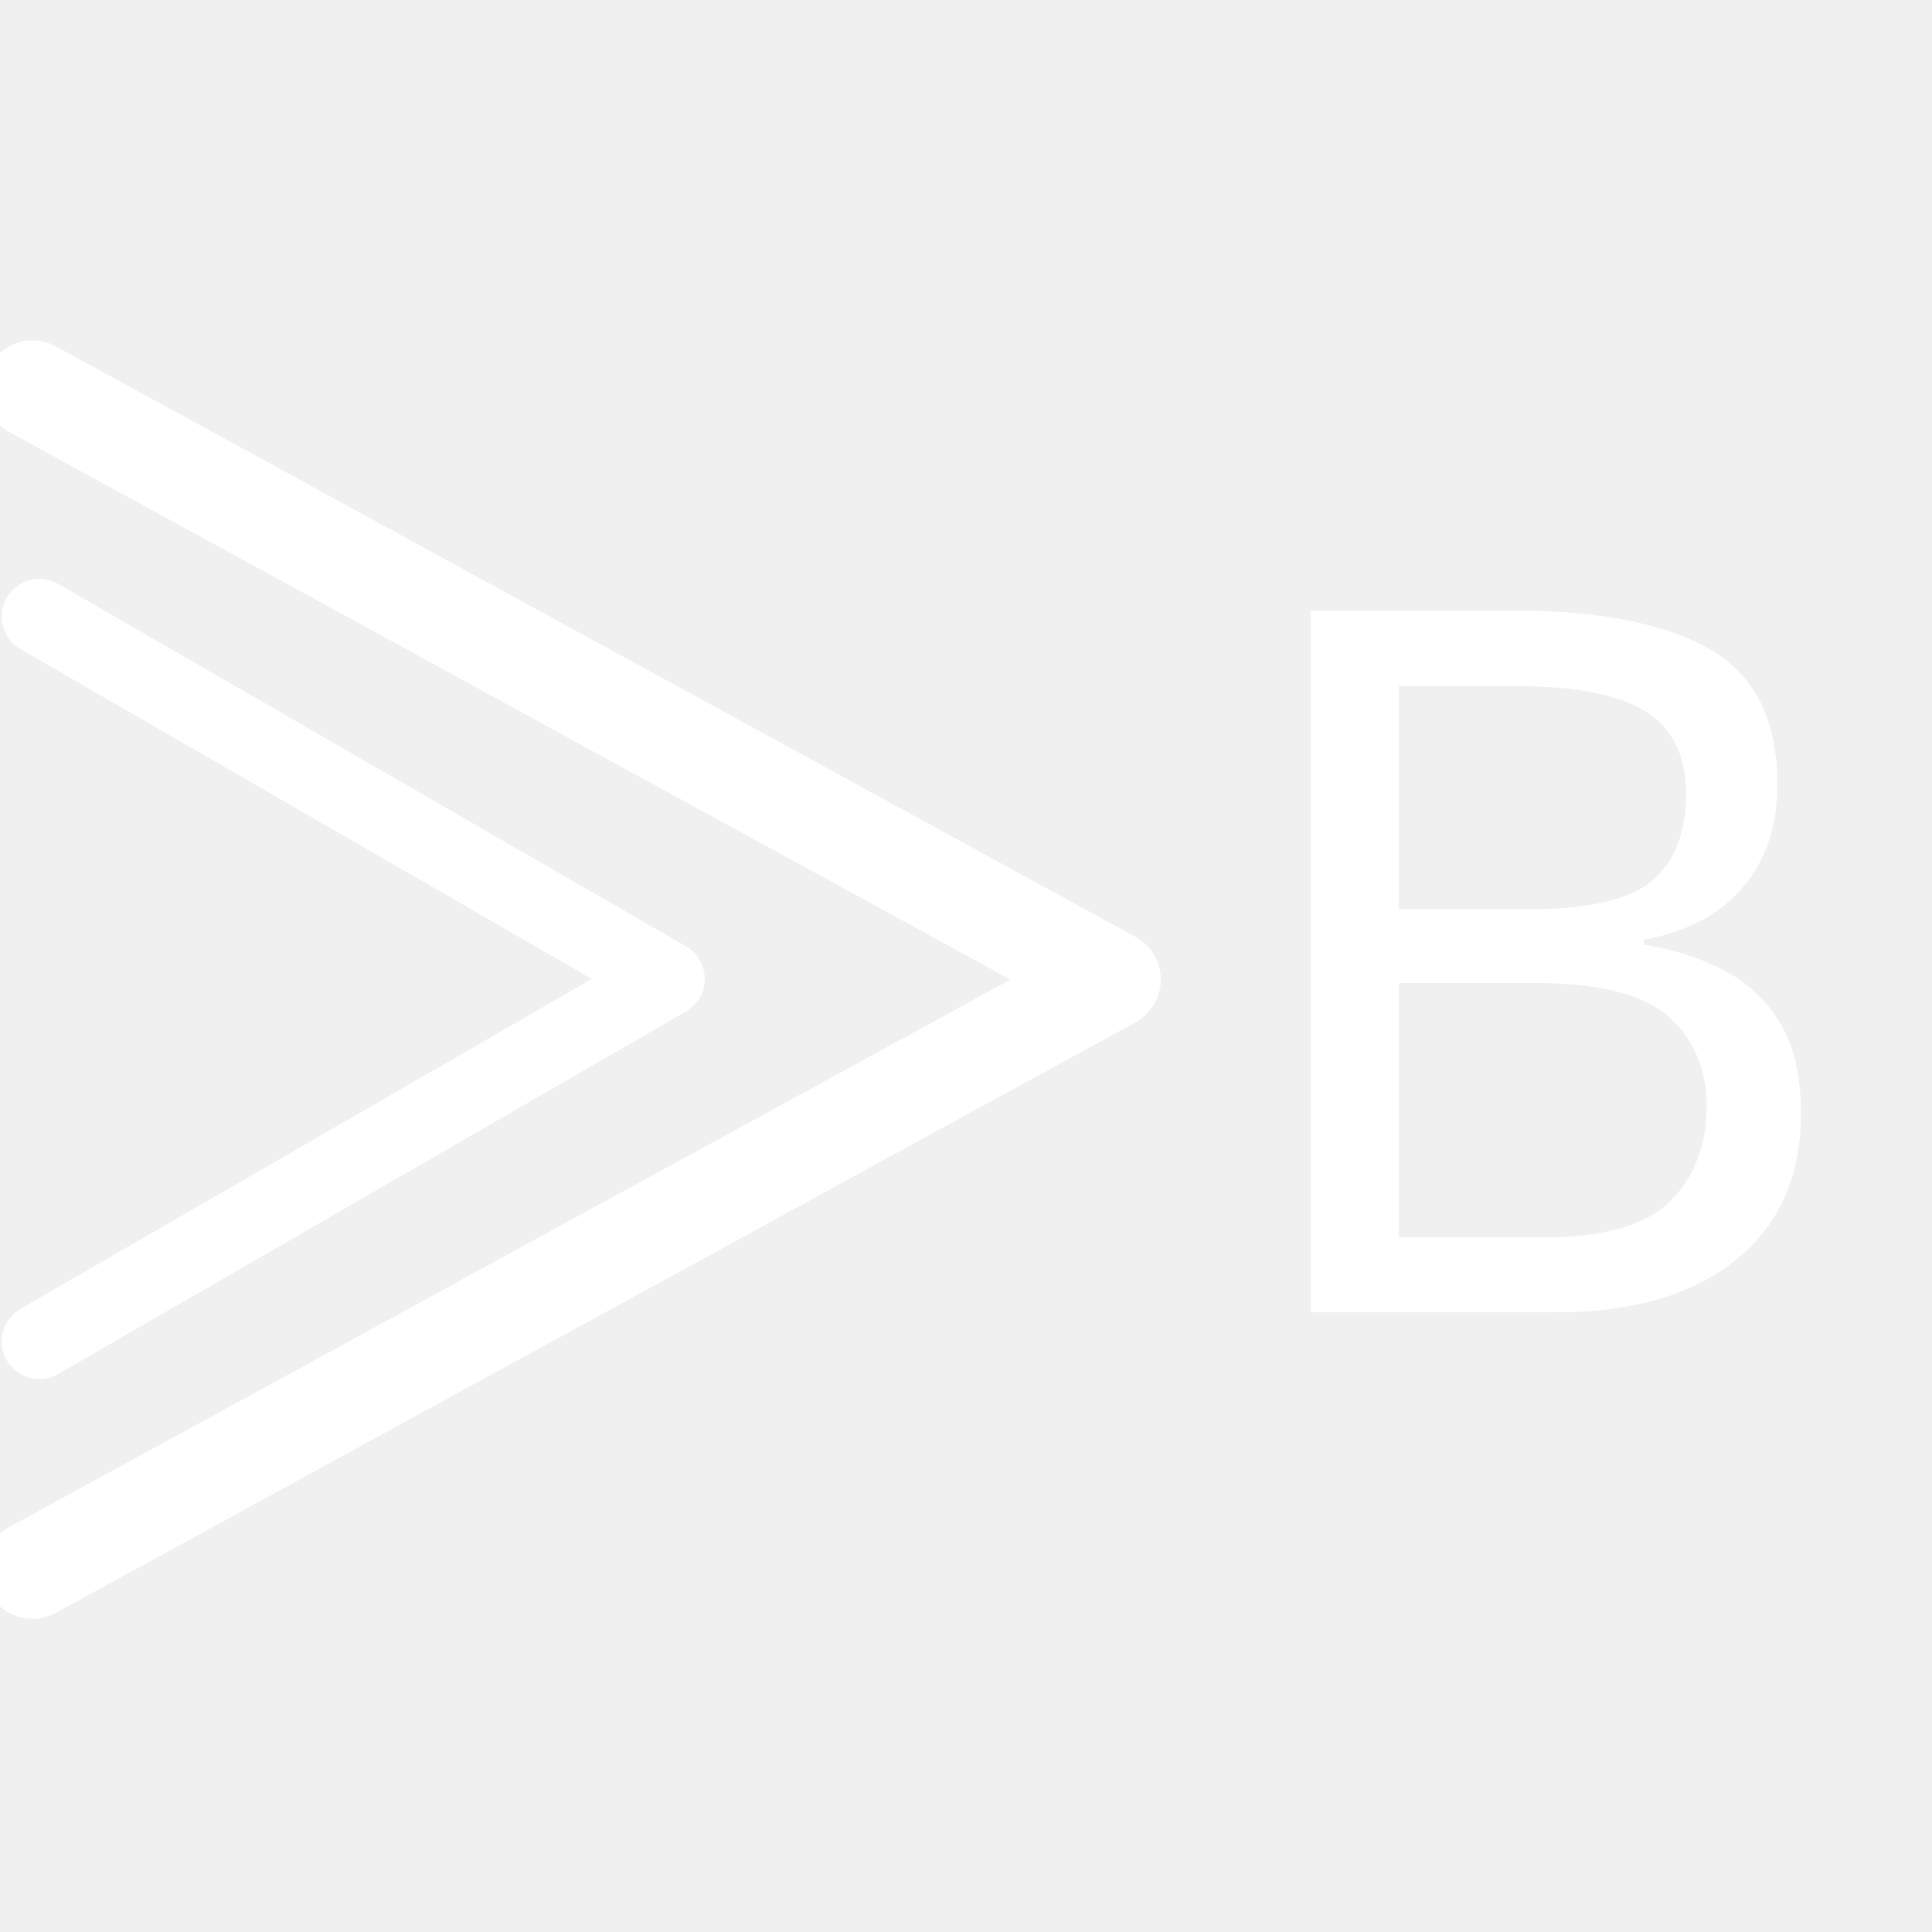
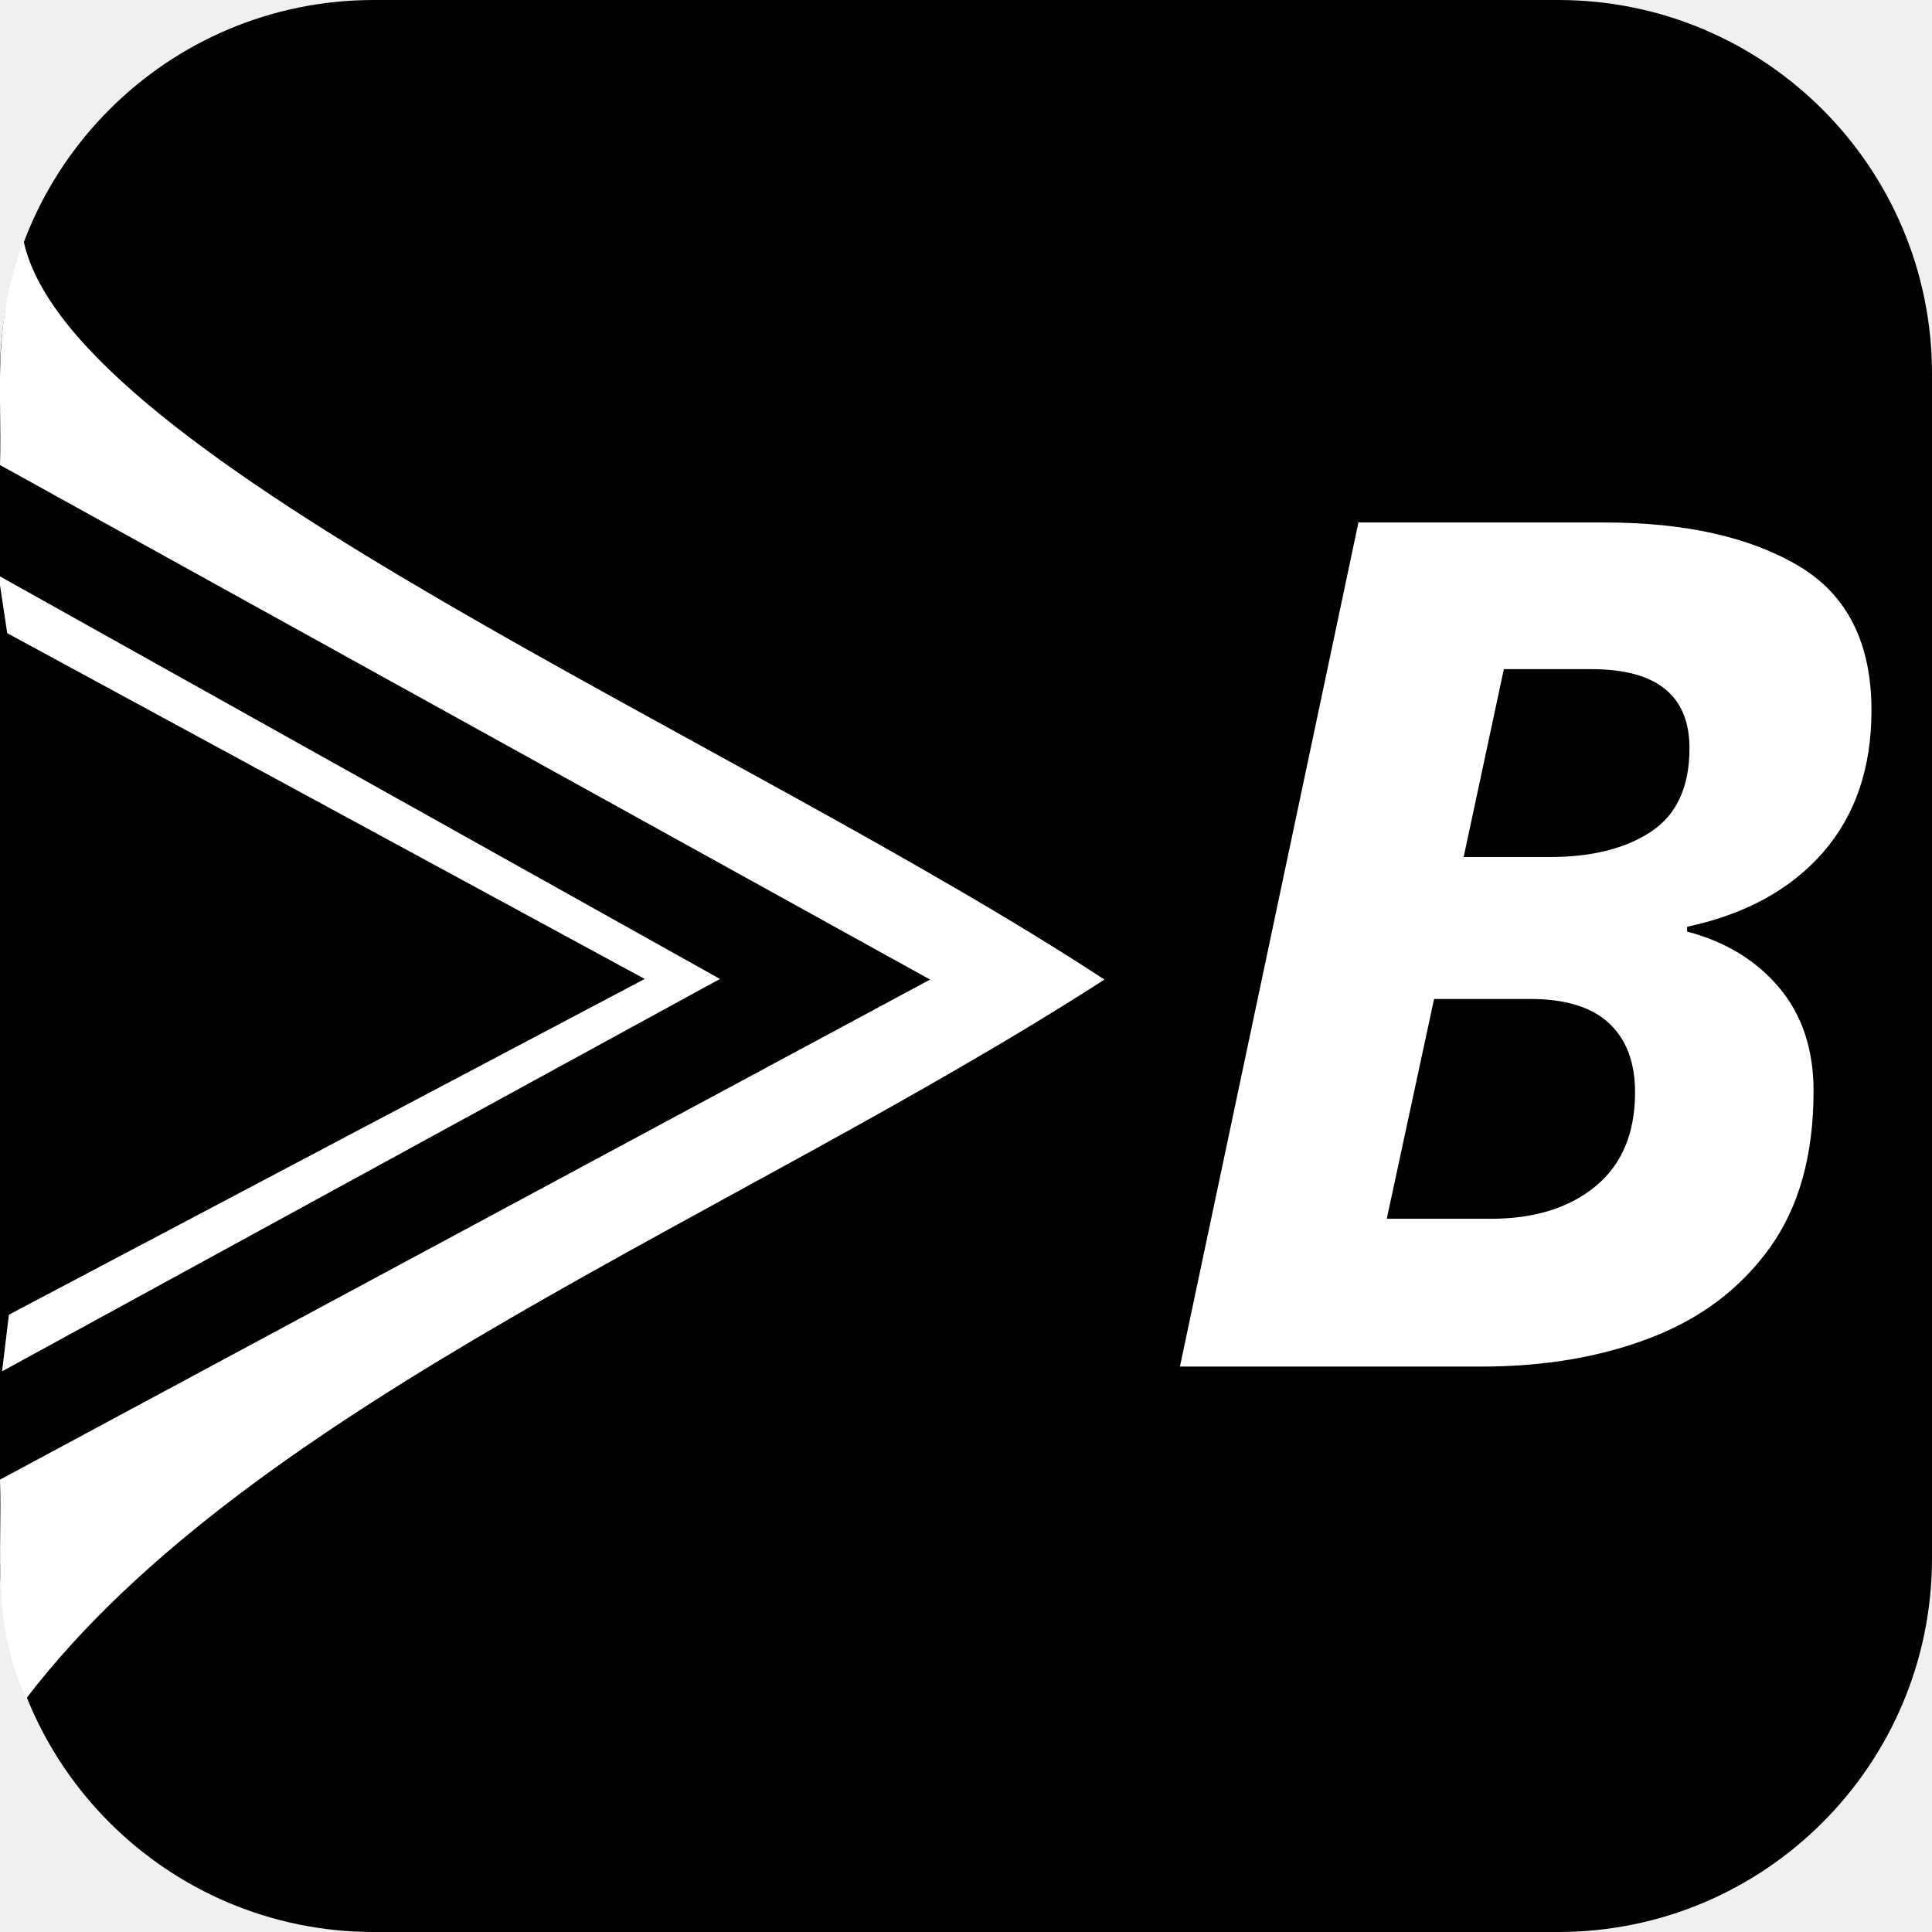
<svg xmlns="http://www.w3.org/2000/svg" id="svg8" version="1.1" viewBox="0 0 241.829 241.829" height="914" width="914">
  <defs id="defs2" />
  <g id="layer1">
    <g transform="translate(-6.220286,-2.870901)" id="g840">
-       <g transform="rotate(-90,124.264,123.5719)" id="g845">
-         <g id="g835">
-           <path id="path833" style="fill:none;stroke:#ffffff;stroke-width:12.208;stroke-linecap:round;stroke-linejoin:round;stroke-miterlimit:4;stroke-dasharray:none;stroke-opacity:1" d="M 196.252,9.597 122.35,144.722 48.448,9.597" />
-         </g>
-         <path d="M 167.799,10.45 145.115,49.74 122.43,89.03 99.746,49.74 77.062,10.45" style="fill:none;stroke:#ffffff;stroke-width:9.426;stroke-linecap:round;stroke-linejoin:round;stroke-miterlimit:4;stroke-dasharray:none;stroke-opacity:1" id="path837" />
+       <rect rx="46.788" y="2.871" x="6.22" height="241.829" width="241.829" id="rect836" style="fill:#000000;fill-opacity:1;stroke-width:6.781" />
+       <g id="g835" transform="rotate(-90,124.264,123.5719)" style="stroke-width:13.229;stroke-miterlimit:4;stroke-dasharray:none">
+         <path style="color:#000000;font-style:normal;font-variant:normal;font-weight:normal;font-stretch:normal;font-size:medium;line-height:normal;font-family:sans-serif;font-variant-ligatures:normal;font-variant-position:normal;font-variant-caps:normal;font-variant-numeric:normal;font-variant-alternates:normal;font-variant-east-asian:normal;font-feature-settings:normal;font-variation-settings:normal;text-indent:0;text-align:start;text-decoration:none;text-decoration-line:none;text-decoration-style:solid;text-decoration-color:#000000;letter-spacing:normal;word-spacing:normal;text-transform:none;writing-mode:lr-tb;direction:ltr;text-orientation:mixed;dominant-baseline:auto;baseline-shift:baseline;text-anchor:start;white-space:normal;shape-padding:0;shape-margin:0;inline-size:0;clip-rule:nonzero;display:inline;overflow:visible;visibility:visible;opacity:1;isolation:auto;mix-blend-mode:normal;color-interpolation:sRGB;color-interpolation-filters:linearRGB;solid-color:#000000;solid-opacity:1;vector-effect:none;fill:#ffffff;fill-opacity:1;fill-rule:nonzero;stroke:none;stroke-width:13.229;stroke-linecap:butt;stroke-linejoin:round;stroke-miterlimit:4;stroke-dasharray:none;stroke-dashoffset:0;stroke-opacity:1;color-rendering:auto;image-rendering:auto;shape-rendering:auto;text-rendering:auto;enable-background:accumulate;stop-color:#000000;stop-opacity:1" d="M 59.757,5.528 C 50.689,5.845 41.748,4.386 32.386,8.827 69.287,37.058 92.666,97.691 122.351,143.773 152.588,97.691 187.385,14.428 214.761,8.489 204.255,4.438 195.854,5.813 186.757,5.528 L 122.352,121.945 Z" id="path843" />
      </g>
+       <path style="color:#000000;font-style:normal;font-variant:normal;font-weight:normal;font-stretch:normal;font-size:medium;line-height:normal;font-family:sans-serif;font-variant-ligatures:normal;font-variant-position:normal;font-variant-caps:normal;font-variant-numeric:normal;font-variant-alternates:normal;font-variant-east-asian:normal;font-feature-settings:normal;font-variation-settings:normal;text-indent:0;text-align:start;text-decoration:none;text-decoration-line:none;text-decoration-style:solid;text-decoration-color:#000000;letter-spacing:normal;word-spacing:normal;text-transform:none;writing-mode:lr-tb;direction:ltr;text-orientation:mixed;dominant-baseline:auto;baseline-shift:baseline;text-anchor:start;white-space:normal;shape-padding:0;shape-margin:0;inline-size:0;clip-rule:nonzero;display:inline;overflow:visible;visibility:visible;opacity:1;isolation:auto;mix-blend-mode:normal;color-interpolation:sRGB;color-interpolation-filters:linearRGB;solid-color:#000000;solid-opacity:1;vector-effect:none;fill:#ffffff;fill-opacity:1;fill-rule:nonzero;stroke:none;stroke-width:6.615;stroke-linecap:butt;stroke-linejoin:miter;stroke-miterlimit:4;stroke-dasharray:none;stroke-dashoffset:0;stroke-opacity:1;color-rendering:auto;image-rendering:auto;shape-rendering:auto;text-rendering:auto;enable-background:accumulate;stop-color:#000000;stop-opacity:1" d="M 6.04,74.92 7.125,82.125 86.918,125.406 7.335,167.432 6.477,174.521 96.336,125.406 Z" id="path859" />
    </g>
-     <text id="text976" y="164.255" x="152.101" style="font-style:normal;font-weight:normal;font-size:123.024px;line-height:1.25;font-family:sans-serif;letter-spacing:0px;word-spacing:0px;fill:#ffffff;fill-opacity:1;stroke:none;stroke-width:0;stroke-miterlimit:4;stroke-dasharray:none;stroke-opacity:1" xml:space="preserve">
-       <tspan style="font-style:normal;font-variant:normal;font-weight:500;font-stretch:normal;font-size:123.024px;font-family:Rubik;-inkscape-font-specification:'Rubik Medium';fill:#ffffff;fill-opacity:1;stroke:none;stroke-width:0;stroke-miterlimit:4;stroke-dasharray:none;stroke-opacity:1" y="164.255" x="152.101" id="tspan974">B</tspan>
+     <text id="text976" y="171.054" x="143.846" style="font-style:normal;font-weight:normal;font-size:147.973px;line-height:1.25;font-family:sans-serif;letter-spacing:0px;word-spacing:0px;fill:#ffffff;fill-opacity:1;stroke:none;stroke-width:0;stroke-miterlimit:4;stroke-dasharray:none;stroke-opacity:1" xml:space="preserve">
+       <tspan style="font-style:italic;font-variant:normal;font-weight:bold;font-stretch:normal;font-size:147.973px;font-family:Spectral;-inkscape-font-specification:'Spectral Bold Italic';fill:#ffffff;fill-opacity:1;stroke:none;stroke-width:0;stroke-miterlimit:4;stroke-dasharray:none;stroke-opacity:1" y="171.054" x="143.846" id="tspan974">B</tspan>
    </text>
  </g>
</svg>
